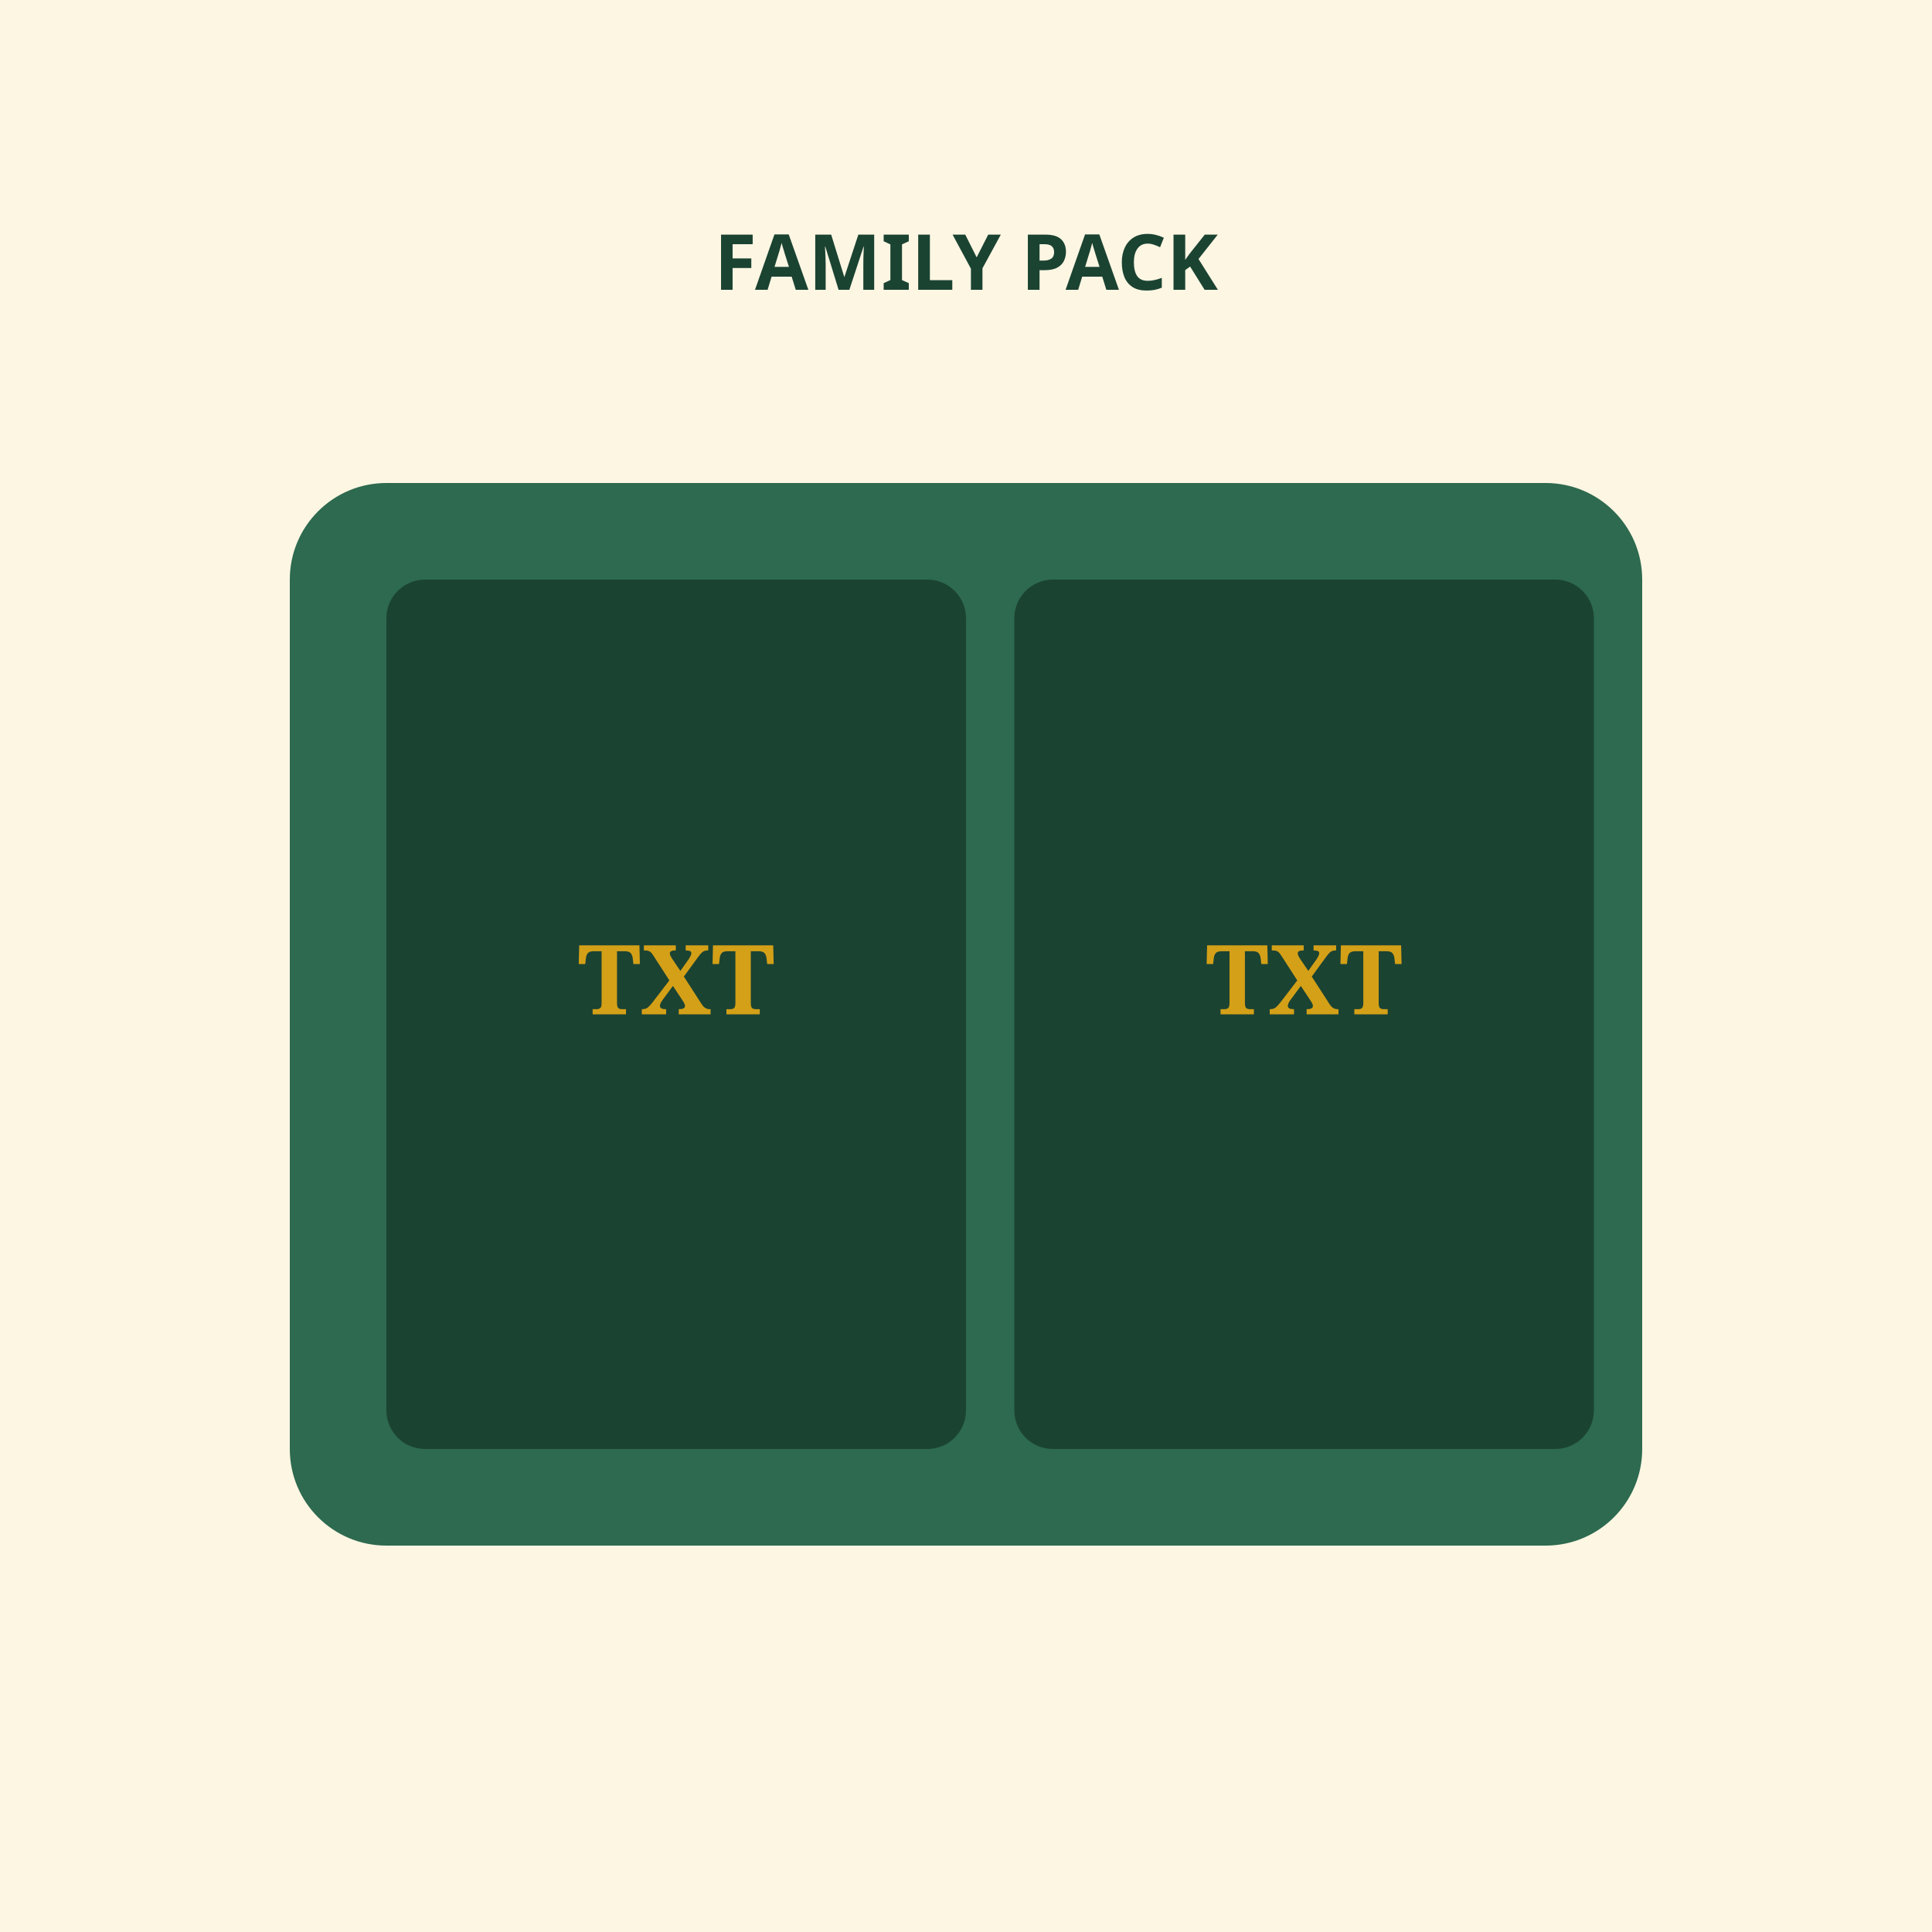
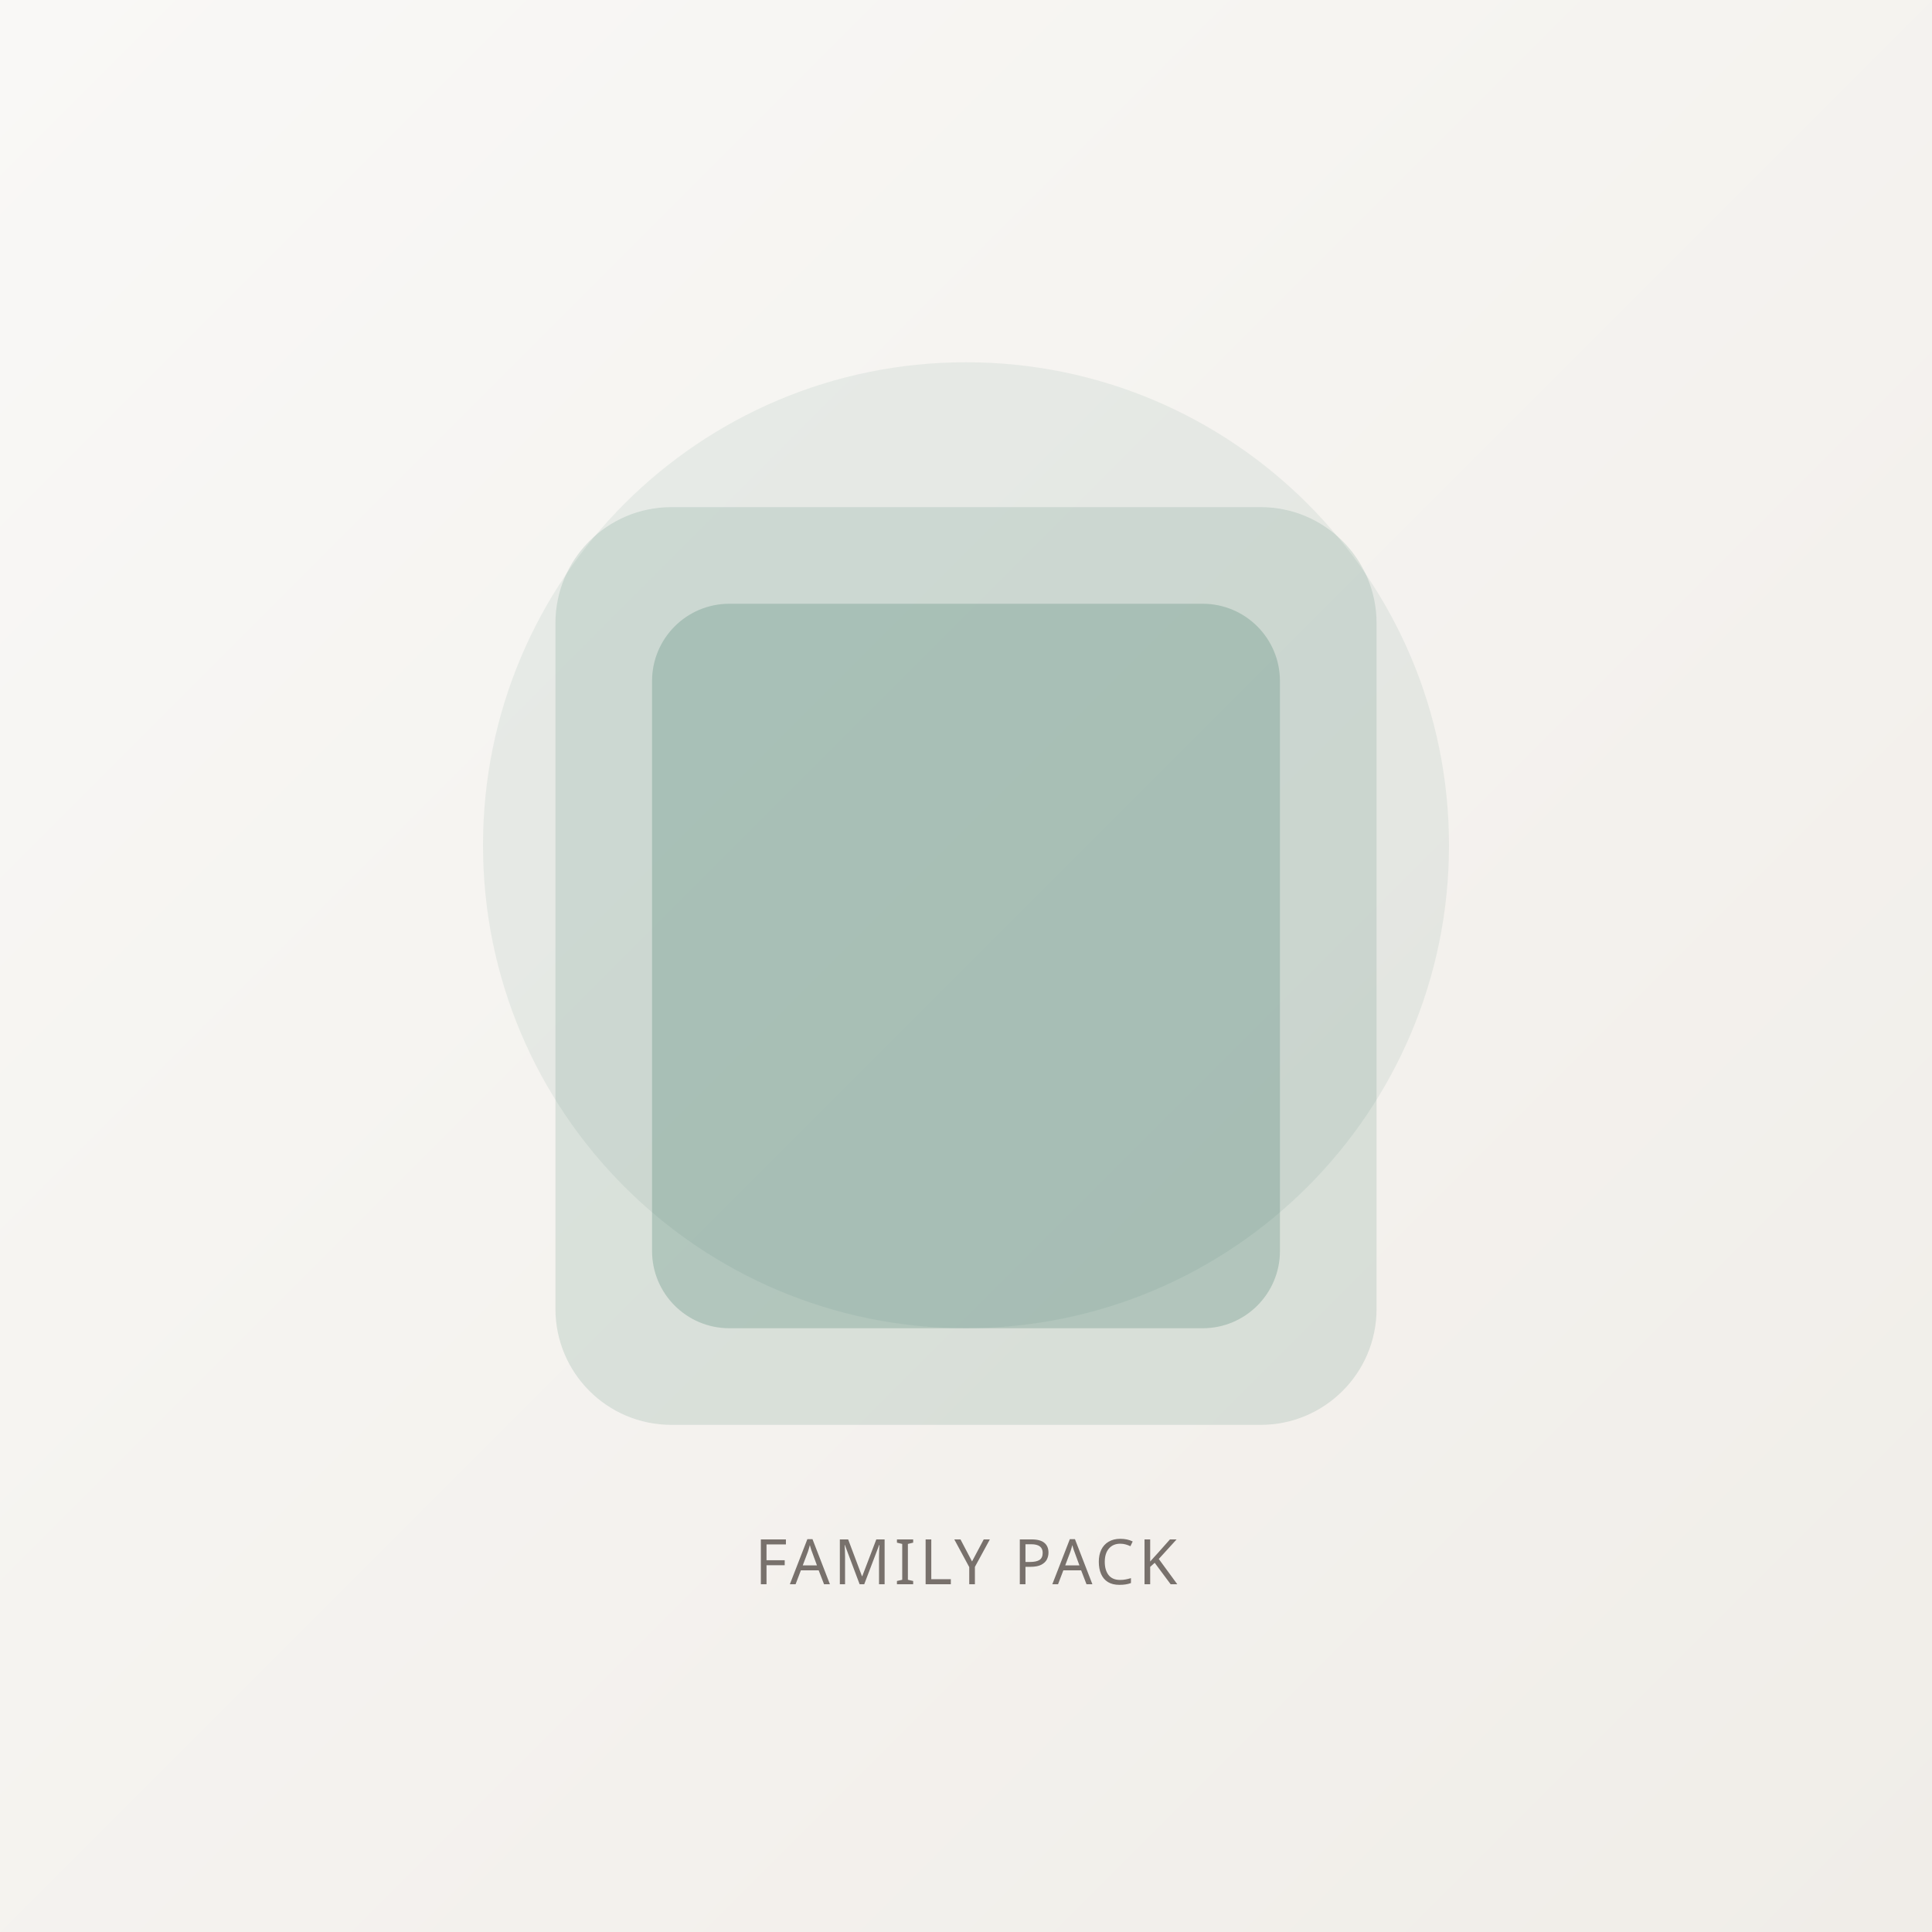
<svg xmlns="http://www.w3.org/2000/svg" viewBox="0 0 400 400" fill="none">
-   <rect width="400" height="400" fill="#FDF6E3" />
-   <rect x="60" y="100" width="280" height="220" rx="20" fill="#2D6A4F" />
-   <rect x="80" y="120" width="120" height="180" rx="8" fill="#1B4332" />
-   <rect x="210" y="120" width="120" height="180" rx="8" fill="#1B4332" />
-   <text x="140" y="210" text-anchor="middle" fill="#D4A017" font-family="Georgia,serif" font-size="20" font-weight="bold">TXT</text>
-   <text x="270" y="210" text-anchor="middle" fill="#D4A017" font-family="Georgia,serif" font-size="20" font-weight="bold">TXT</text>
-   <text x="200" y="60" text-anchor="middle" fill="#1B4332" font-family="system-ui,sans-serif" font-size="16" font-weight="600">FAMILY PACK</text>
+   <defs>
+     <linearGradient id="bg" x1="0" y1="0" x2="400" y2="400" gradientUnits="userSpaceOnUse">
+       <stop stop-color="#f9f8f6" />
+       <stop offset="1" stop-color="#f0ede8" />
+     </linearGradient>
+   </defs>
+   <rect width="400" height="400" fill="url(#bg)" />
+   <circle cx="200" cy="175" r="100" fill="#2a6b56" opacity="0.08" />
+   <rect x="115" y="105" width="170" height="190" rx="24" fill="#2a6b56" opacity="0.14" />
+   <rect x="135" y="125" width="130" height="150" rx="16" fill="#2a6b56" opacity="0.22" />
+   <text x="200" y="328" text-anchor="middle" fill="#78716c" font-family="system-ui, sans-serif" font-size="13" font-weight="500" letter-spacing="0.06em">FAMILY PACK</text>
</svg>
